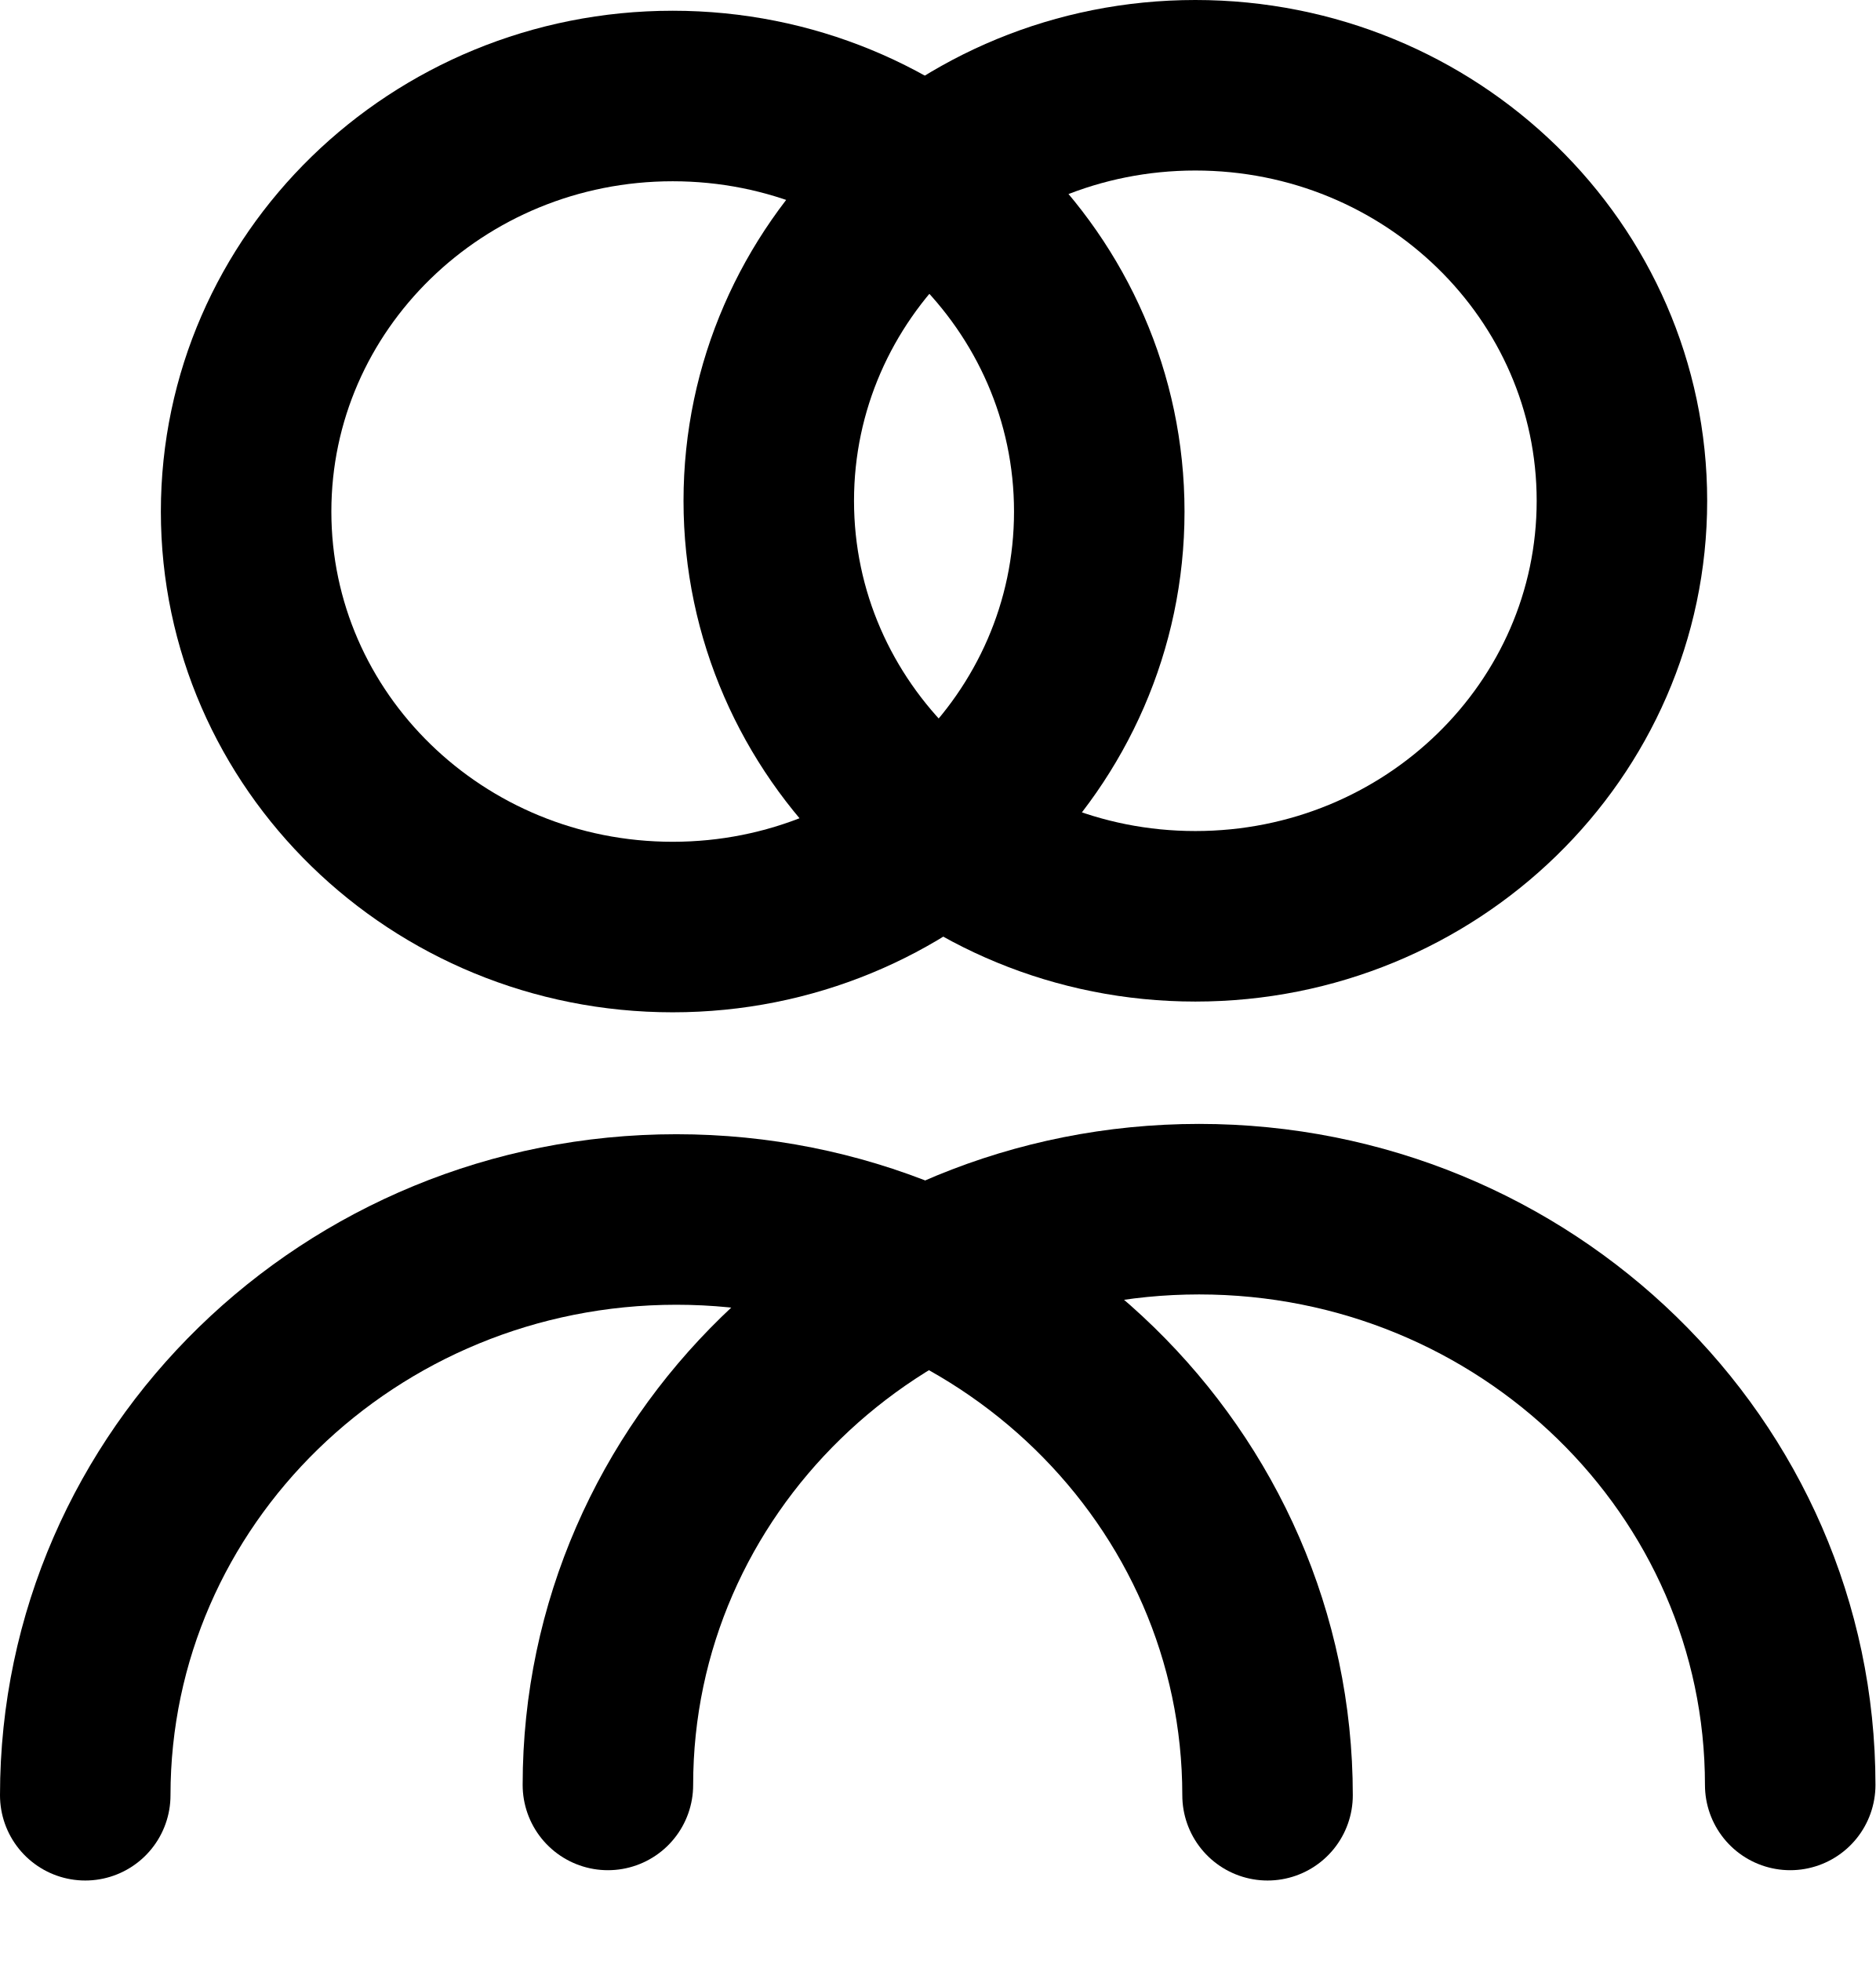
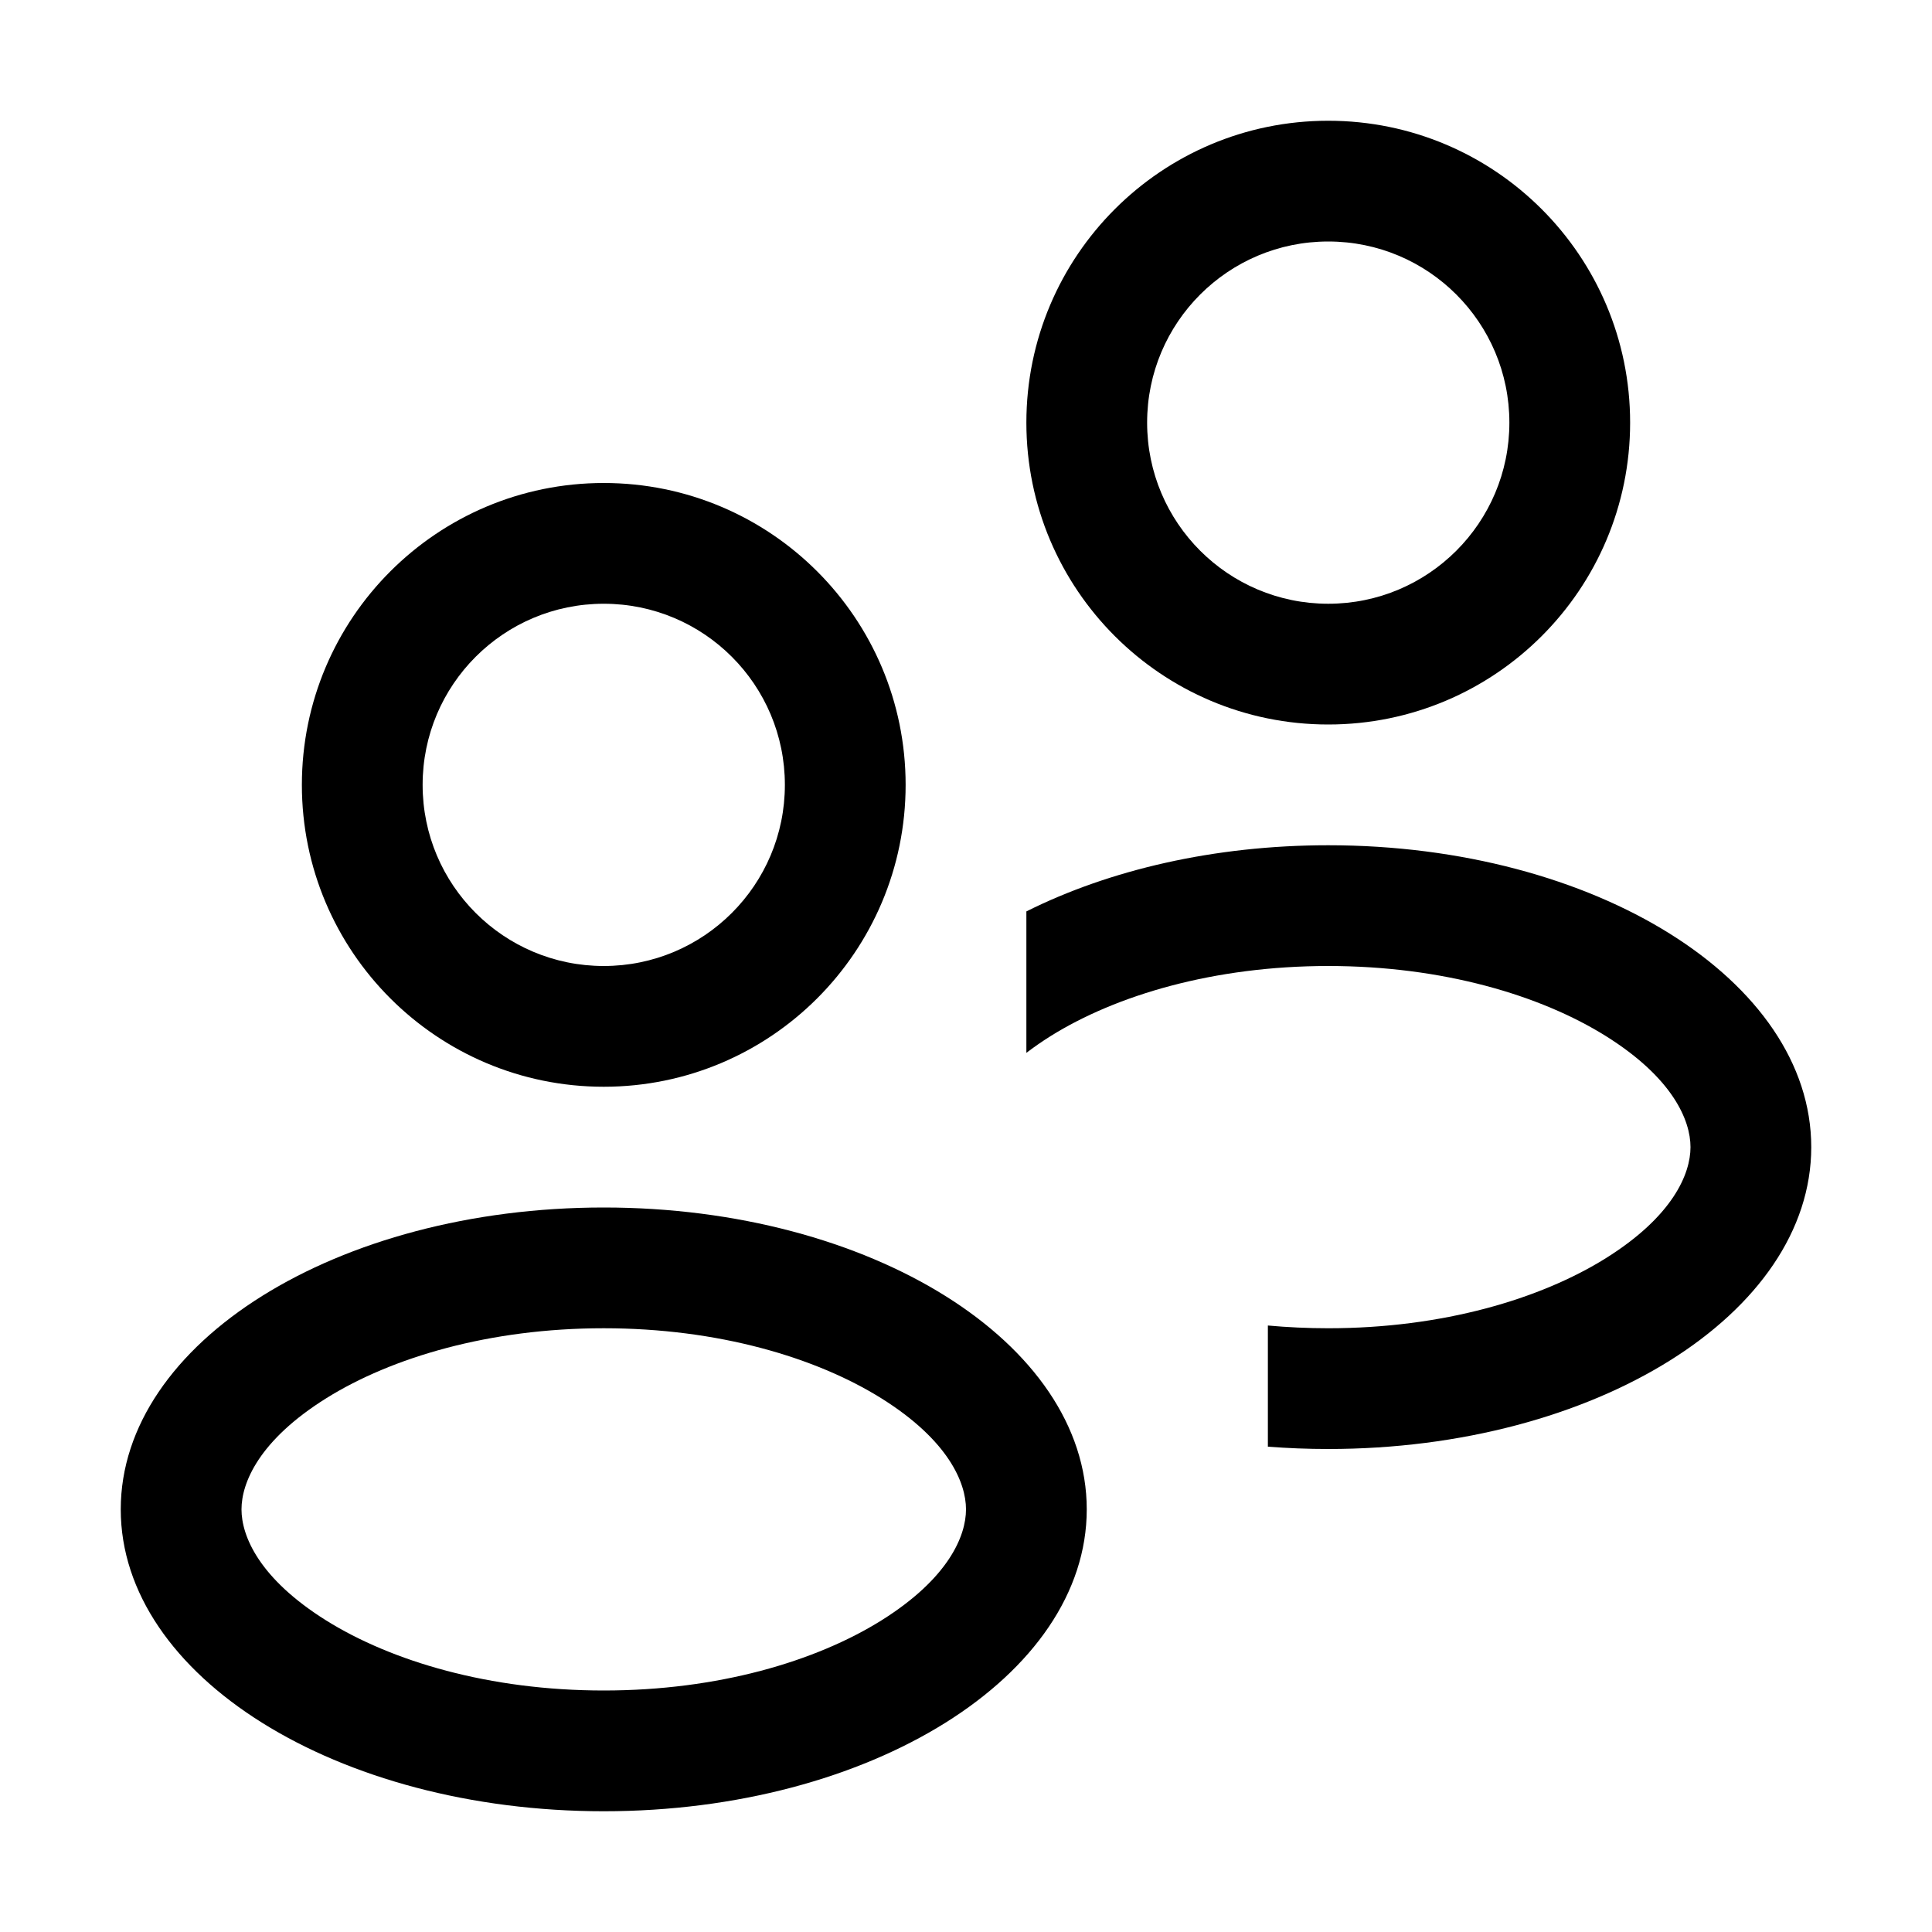
- <svg xmlns="http://www.w3.org/2000/svg" width="22" height="23" viewBox="0 0 22 23" fill="none">
-   <path d="M7.891 10.873C10.655 10.873 12.895 8.691 12.895 6C12.895 3.308 10.655 1.126 7.891 1.126C5.128 1.126 2.887 3.308 2.887 6C2.887 8.691 5.128 10.873 7.891 10.873Z" stroke="currentColor" stroke-width="2" stroke-miterlimit="10" />
-   <path d="M1 21.056C1 17.328 4.106 14.303 7.934 14.303C11.763 14.303 14.869 17.328 14.869 21.056" stroke="currentColor" stroke-width="2" stroke-miterlimit="10" stroke-linecap="round" />
-   <path d="M14.022 10.747C16.786 10.747 19.026 8.565 19.026 5.874C19.026 3.182 16.786 1 14.022 1C11.259 1 9.018 3.182 9.018 5.874C9.018 8.565 11.259 10.747 14.022 10.747Z" stroke="currentColor" stroke-width="2" stroke-miterlimit="10" />
-   <path d="M7.131 20.935C7.131 17.207 10.237 14.182 14.066 14.182C17.894 14.182 21 17.207 21 20.935" stroke="currentColor" stroke-width="2" stroke-miterlimit="10" stroke-linecap="round" />
+ <svg xmlns="http://www.w3.org/2000/svg" width="24" height="24" viewBox="0 0 24 24">
+   <path fill-rule="evenodd" clip-rule="evenodd" d="M16.5 9C18.571 9 20.25 7.321 20.25 5.25C20.25 3.179 18.571 1.5 16.5 1.5C14.429 1.5 12.75 3.179 12.75 5.25C12.75 7.321 14.429 9 16.5 9ZM16.5 7.5C17.743 7.5 18.75 6.493 18.75 5.25C18.75 4.007 17.743 3 16.5 3C15.257 3 14.25 4.007 14.25 5.25C14.25 6.493 15.257 7.5 16.5 7.5Z" />
+   <path d="M16.5 18C19.814 18 22.5 16.321 22.5 14.25C22.5 12.179 19.814 10.5 16.5 10.5C15.081 10.5 13.777 10.808 12.75 11.322V13.079C12.84 13.01 12.941 12.94 13.052 12.87C13.864 12.363 15.079 12 16.5 12C17.921 12 19.136 12.363 19.948 12.87C20.781 13.391 21 13.918 21 14.25C21 14.582 20.781 15.109 19.948 15.63C19.136 16.137 17.921 16.5 16.5 16.5C16.243 16.5 15.992 16.488 15.75 16.466V17.971C15.996 17.99 16.246 18 16.5 18Z" />
+   <path fill-rule="evenodd" clip-rule="evenodd" d="M7.5 13.5C9.571 13.5 11.25 11.821 11.25 9.75C11.25 7.679 9.571 6 7.5 6C5.429 6 3.75 7.679 3.75 9.75C3.75 11.821 5.429 13.5 7.5 13.5ZM7.5 12C8.743 12 9.75 10.993 9.75 9.75C9.75 8.507 8.743 7.5 7.5 7.5C6.257 7.5 5.25 8.507 5.25 9.75C5.25 10.993 6.257 12 7.5 12Z" />
+   <path fill-rule="evenodd" clip-rule="evenodd" d="M7.5 22.5C10.814 22.5 13.5 20.821 13.5 18.75C13.5 16.679 10.814 15 7.5 15C4.186 15 1.5 16.679 1.5 18.75C1.5 20.821 4.186 22.5 7.5 22.5ZM10.948 20.13C11.781 19.609 12 19.082 12 18.75C12 18.418 11.781 17.891 10.948 17.37C10.136 16.863 8.921 16.5 7.5 16.5C6.079 16.5 4.864 16.863 4.052 17.37C3.219 17.891 3 18.418 3 18.75C3 19.082 3.219 19.609 4.052 20.13C4.864 20.637 6.079 21 7.5 21C8.921 21 10.136 20.637 10.948 20.13Z" />
</svg>
